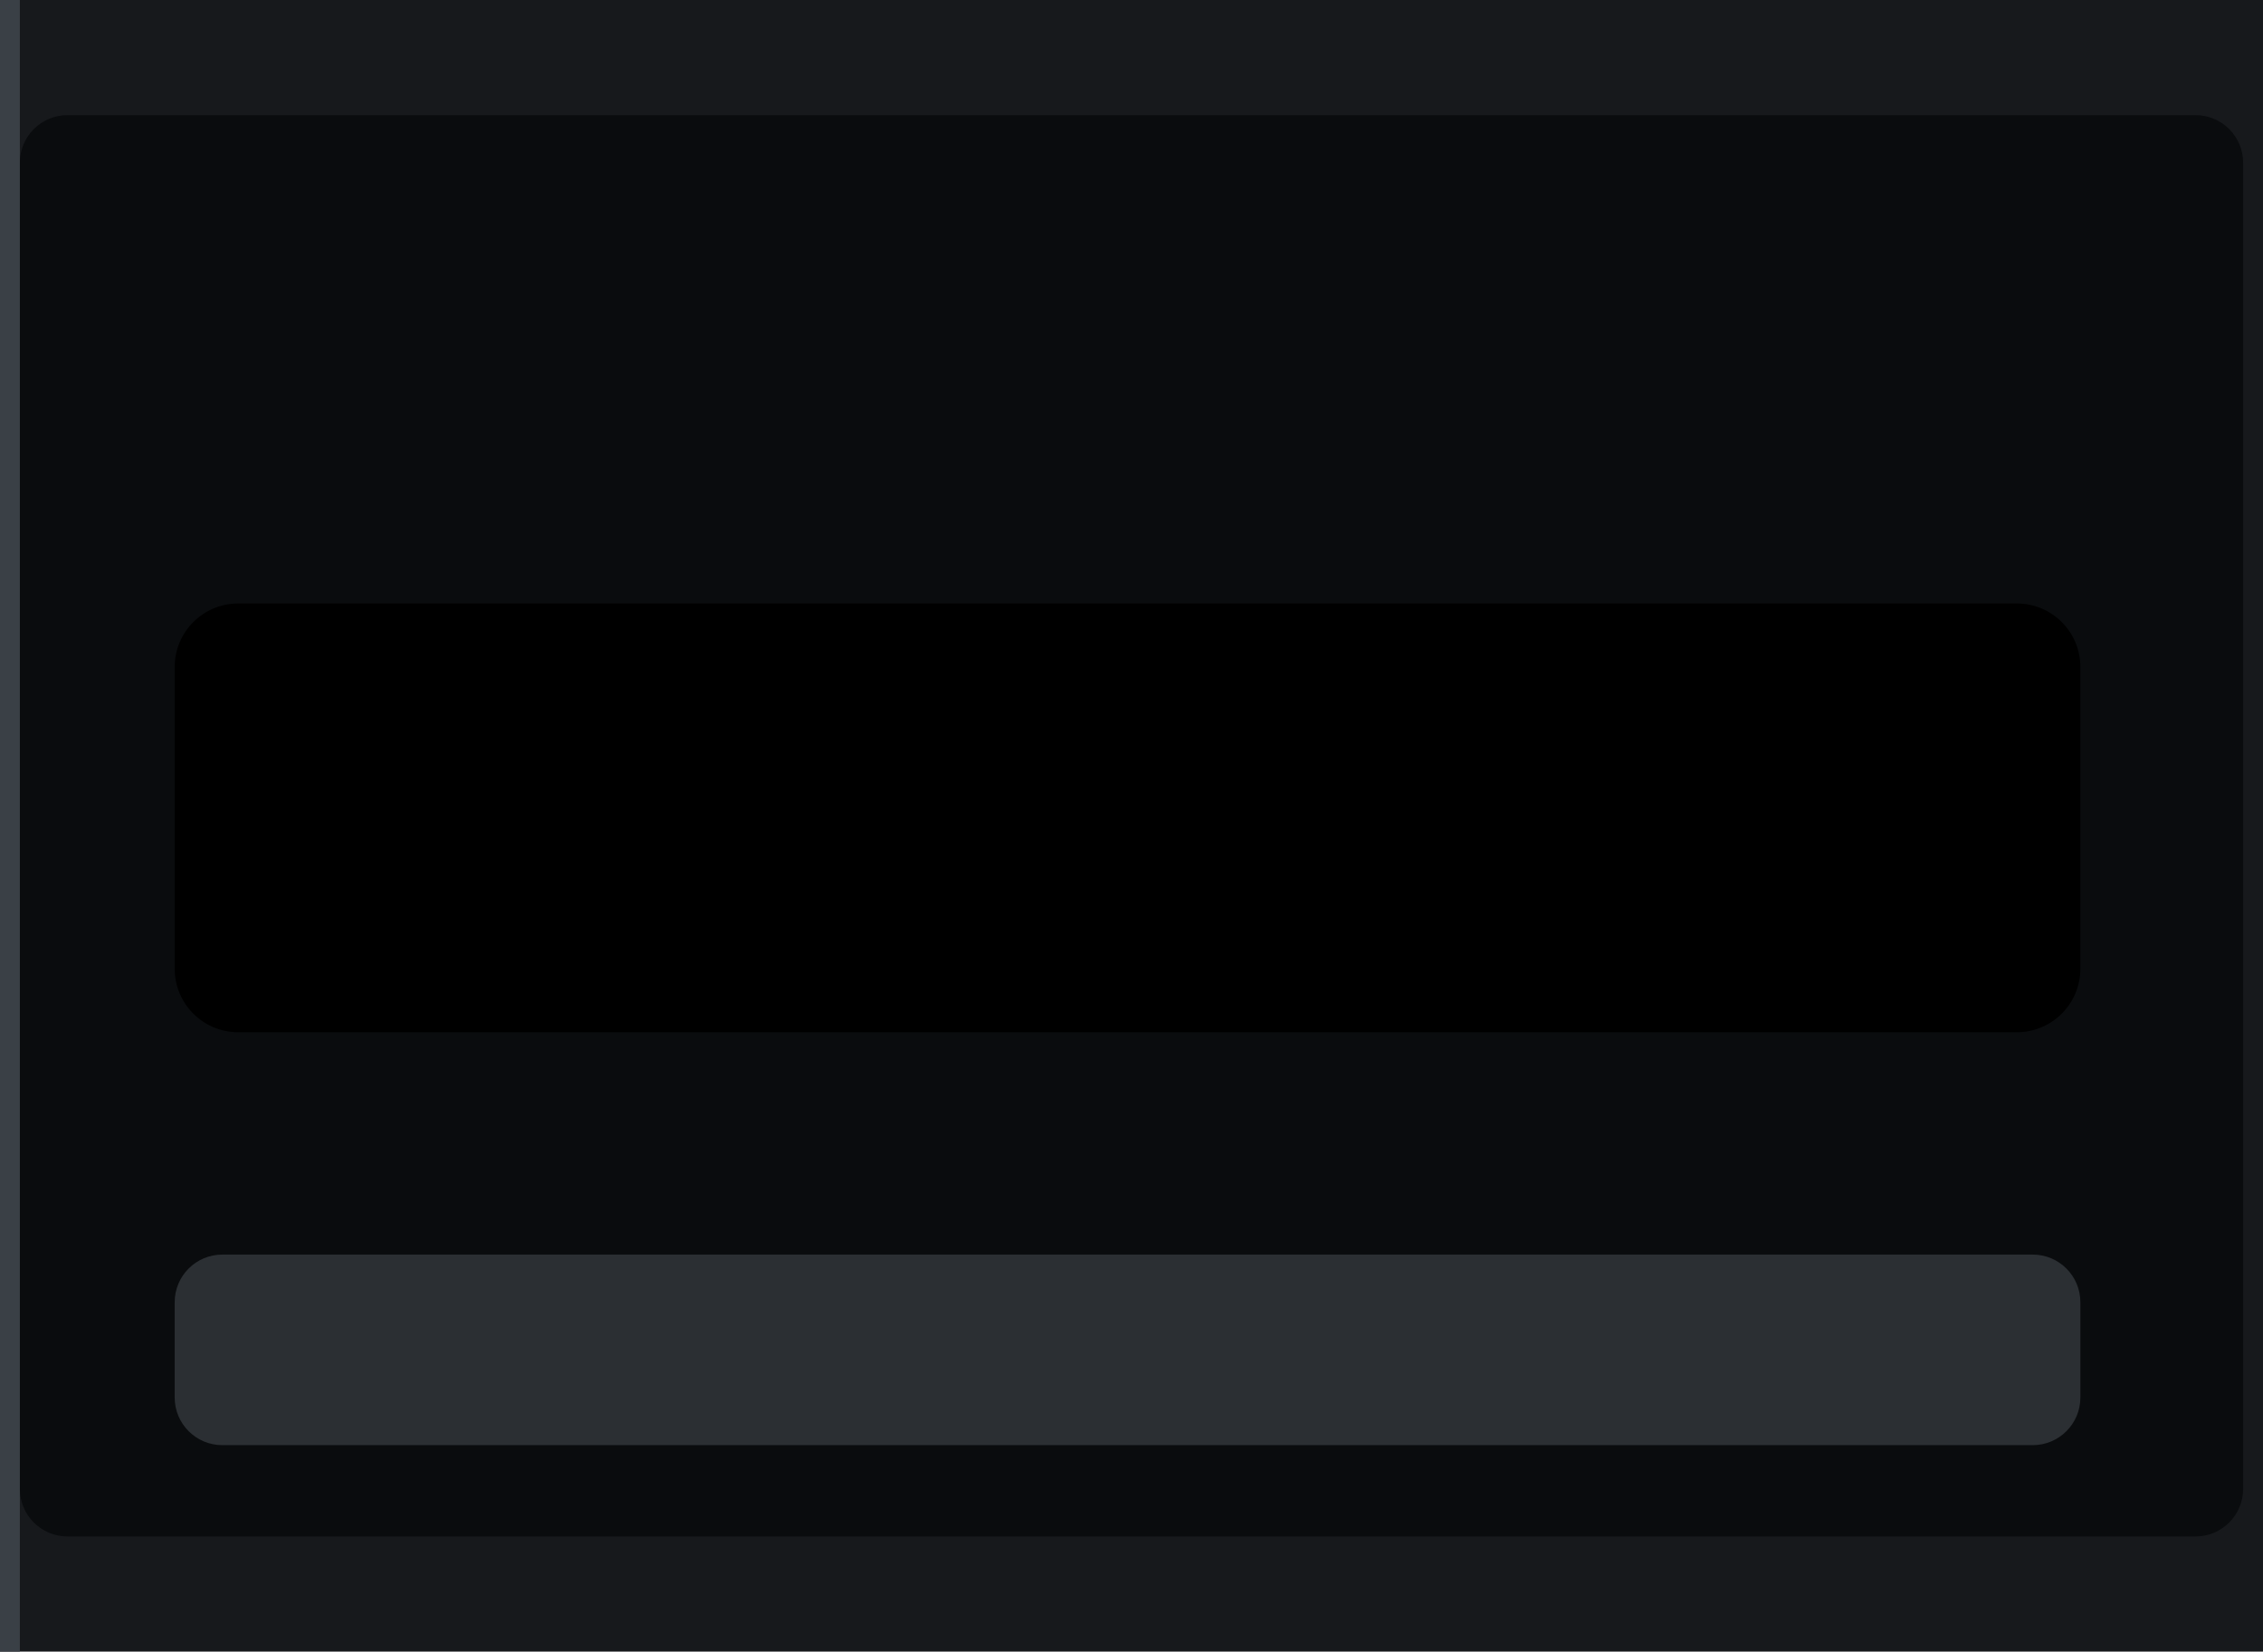
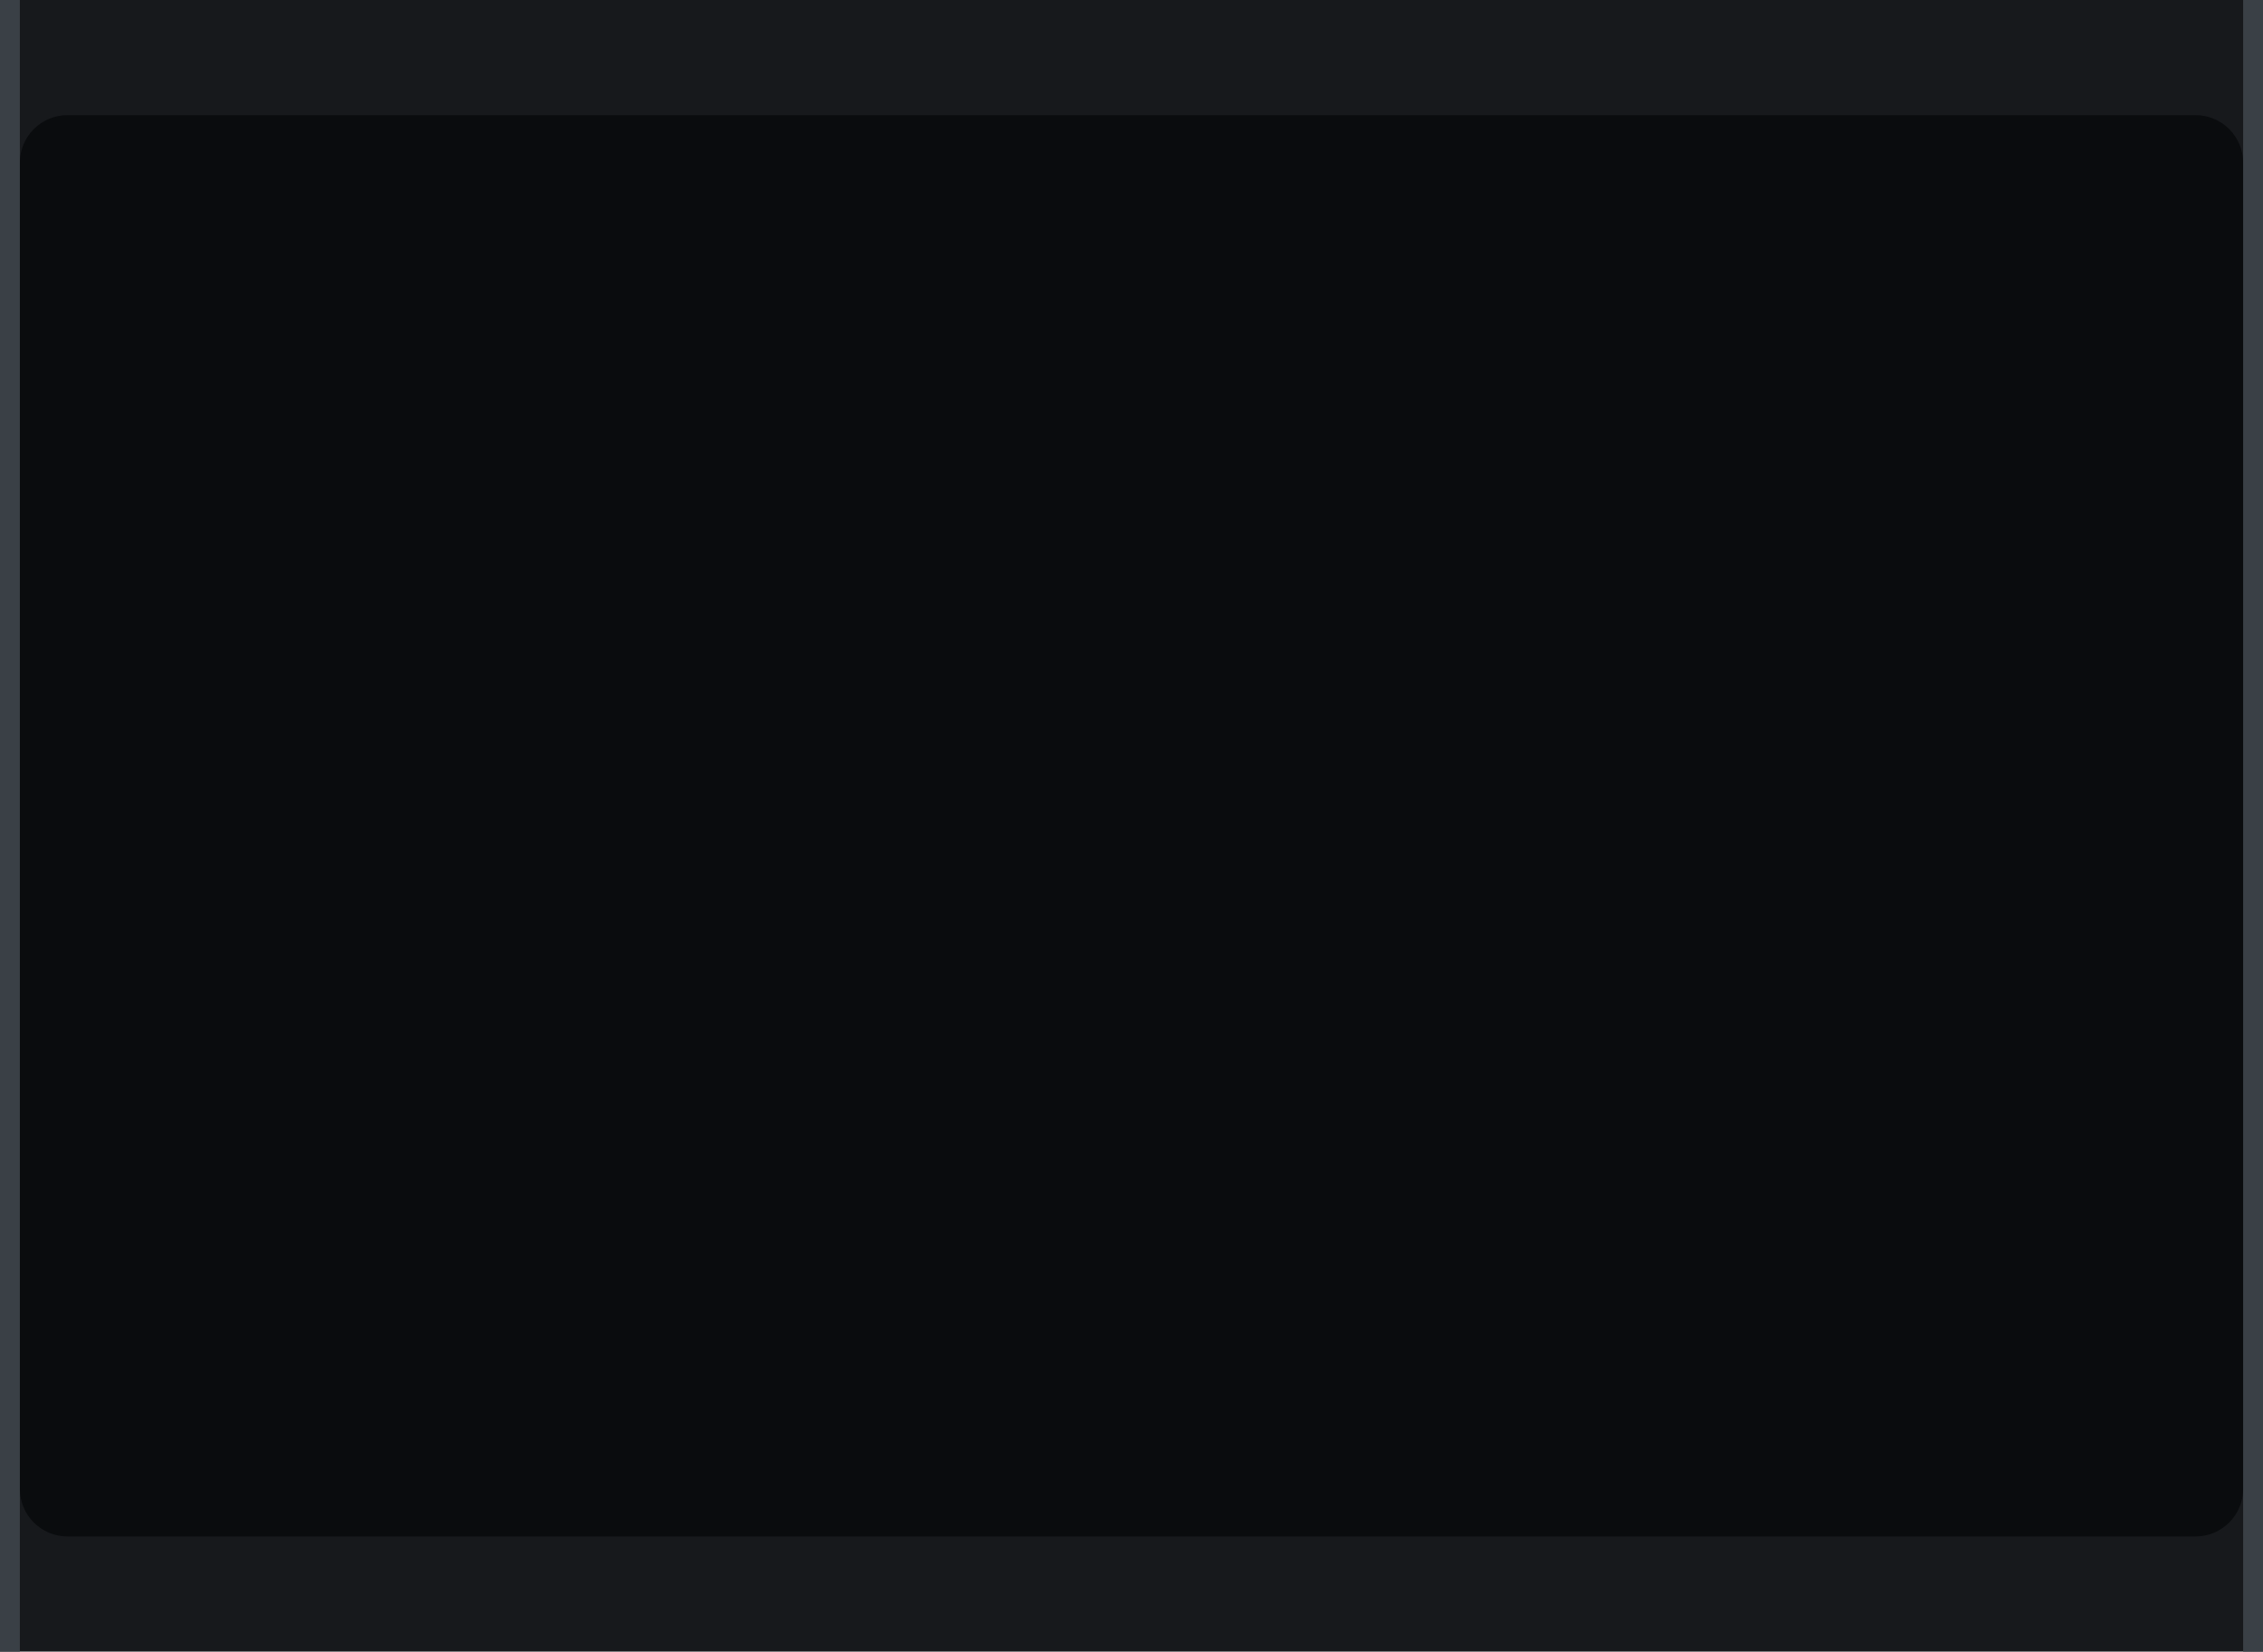
<svg xmlns="http://www.w3.org/2000/svg" width="14.25mm" height="10.4mm" viewBox="0 0 14.25 10.4">
  <rect id="opening" x="0" y="0" width="14.25" height="10.4" fill="#17191c" />
  <rect id="cavity" x="0.125" y="0.725" width="14" height="8.95" rx="0.3" fill="#0a0c0e" />
  <rect id="cage-wall" x="0" y="0" width="0.125" height="10.4" fill="#3a4046" />
-   <rect id="cage-lip" x="1.1" y="7.9" width="12.0" height="1.2" rx="0.3" fill="#2b2f33" />
-   <rect id="module-slot" x="1.1" y="3.8" width="12.0" height="2.7" rx="0.4" fill="#000000" />
+   <rect id="cage-wall-right" x="14.125" y="0" width="0.125" height="10.4" fill="#3a4046" />
</svg>
